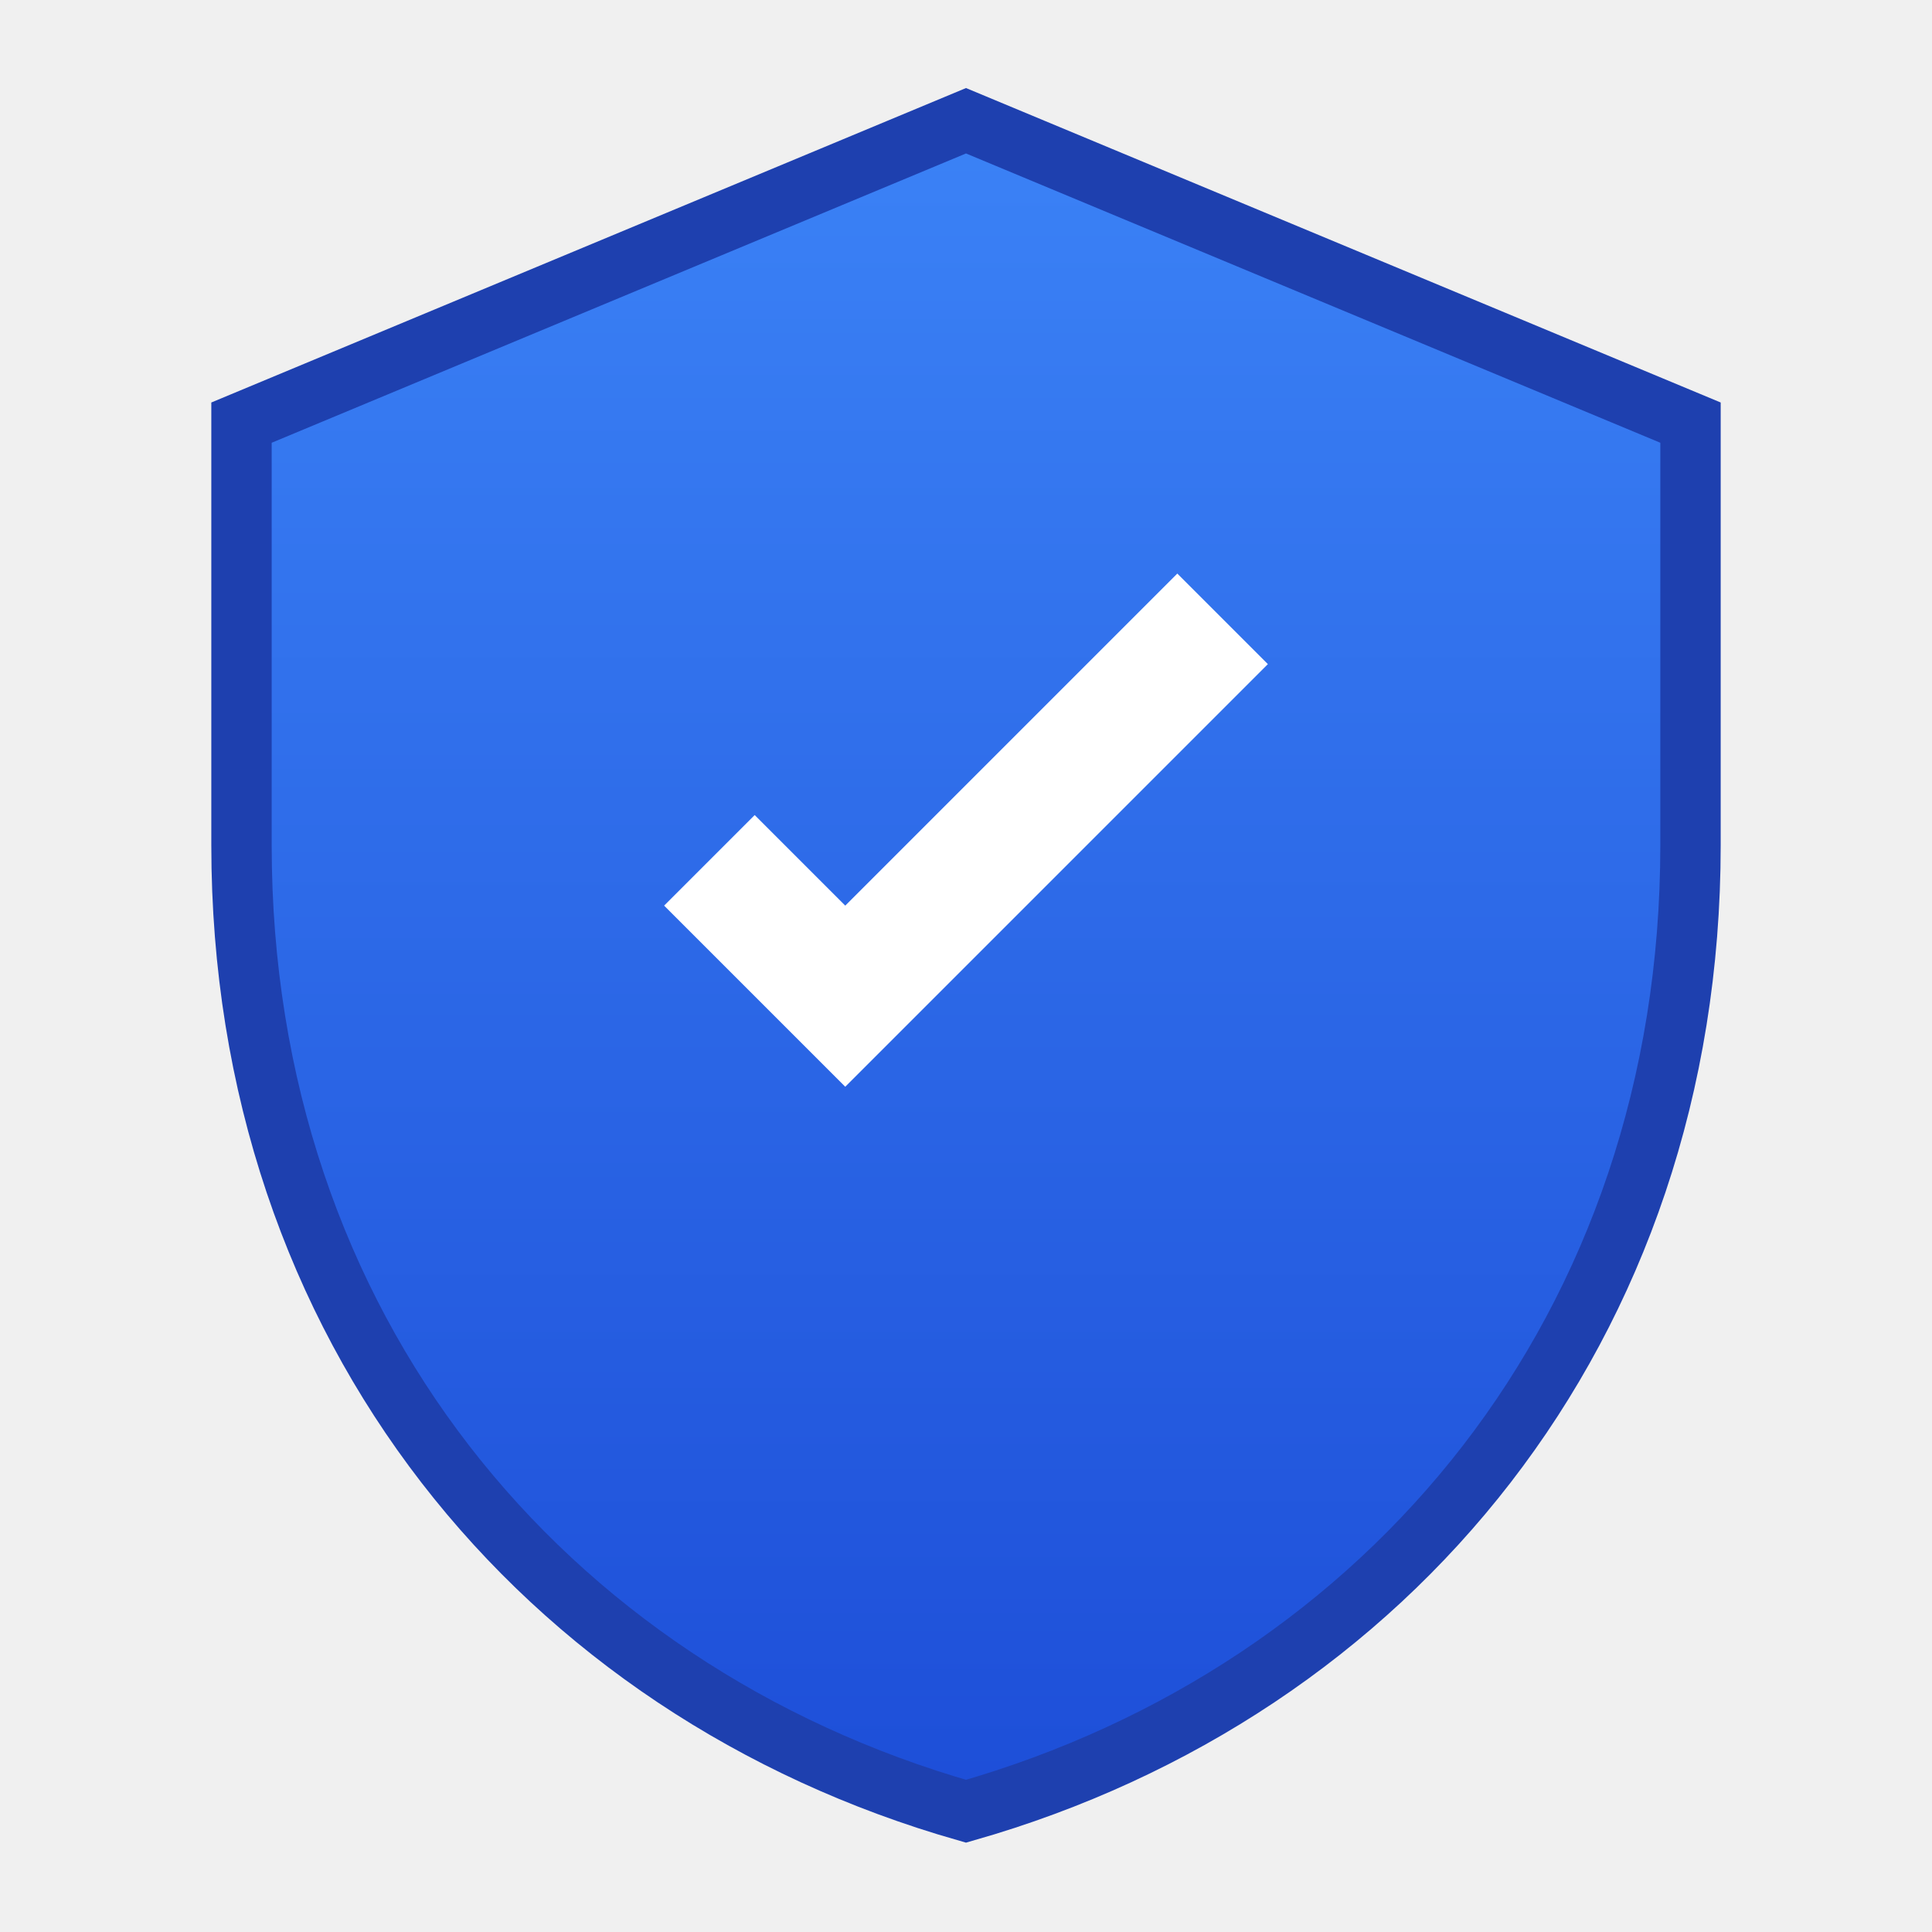
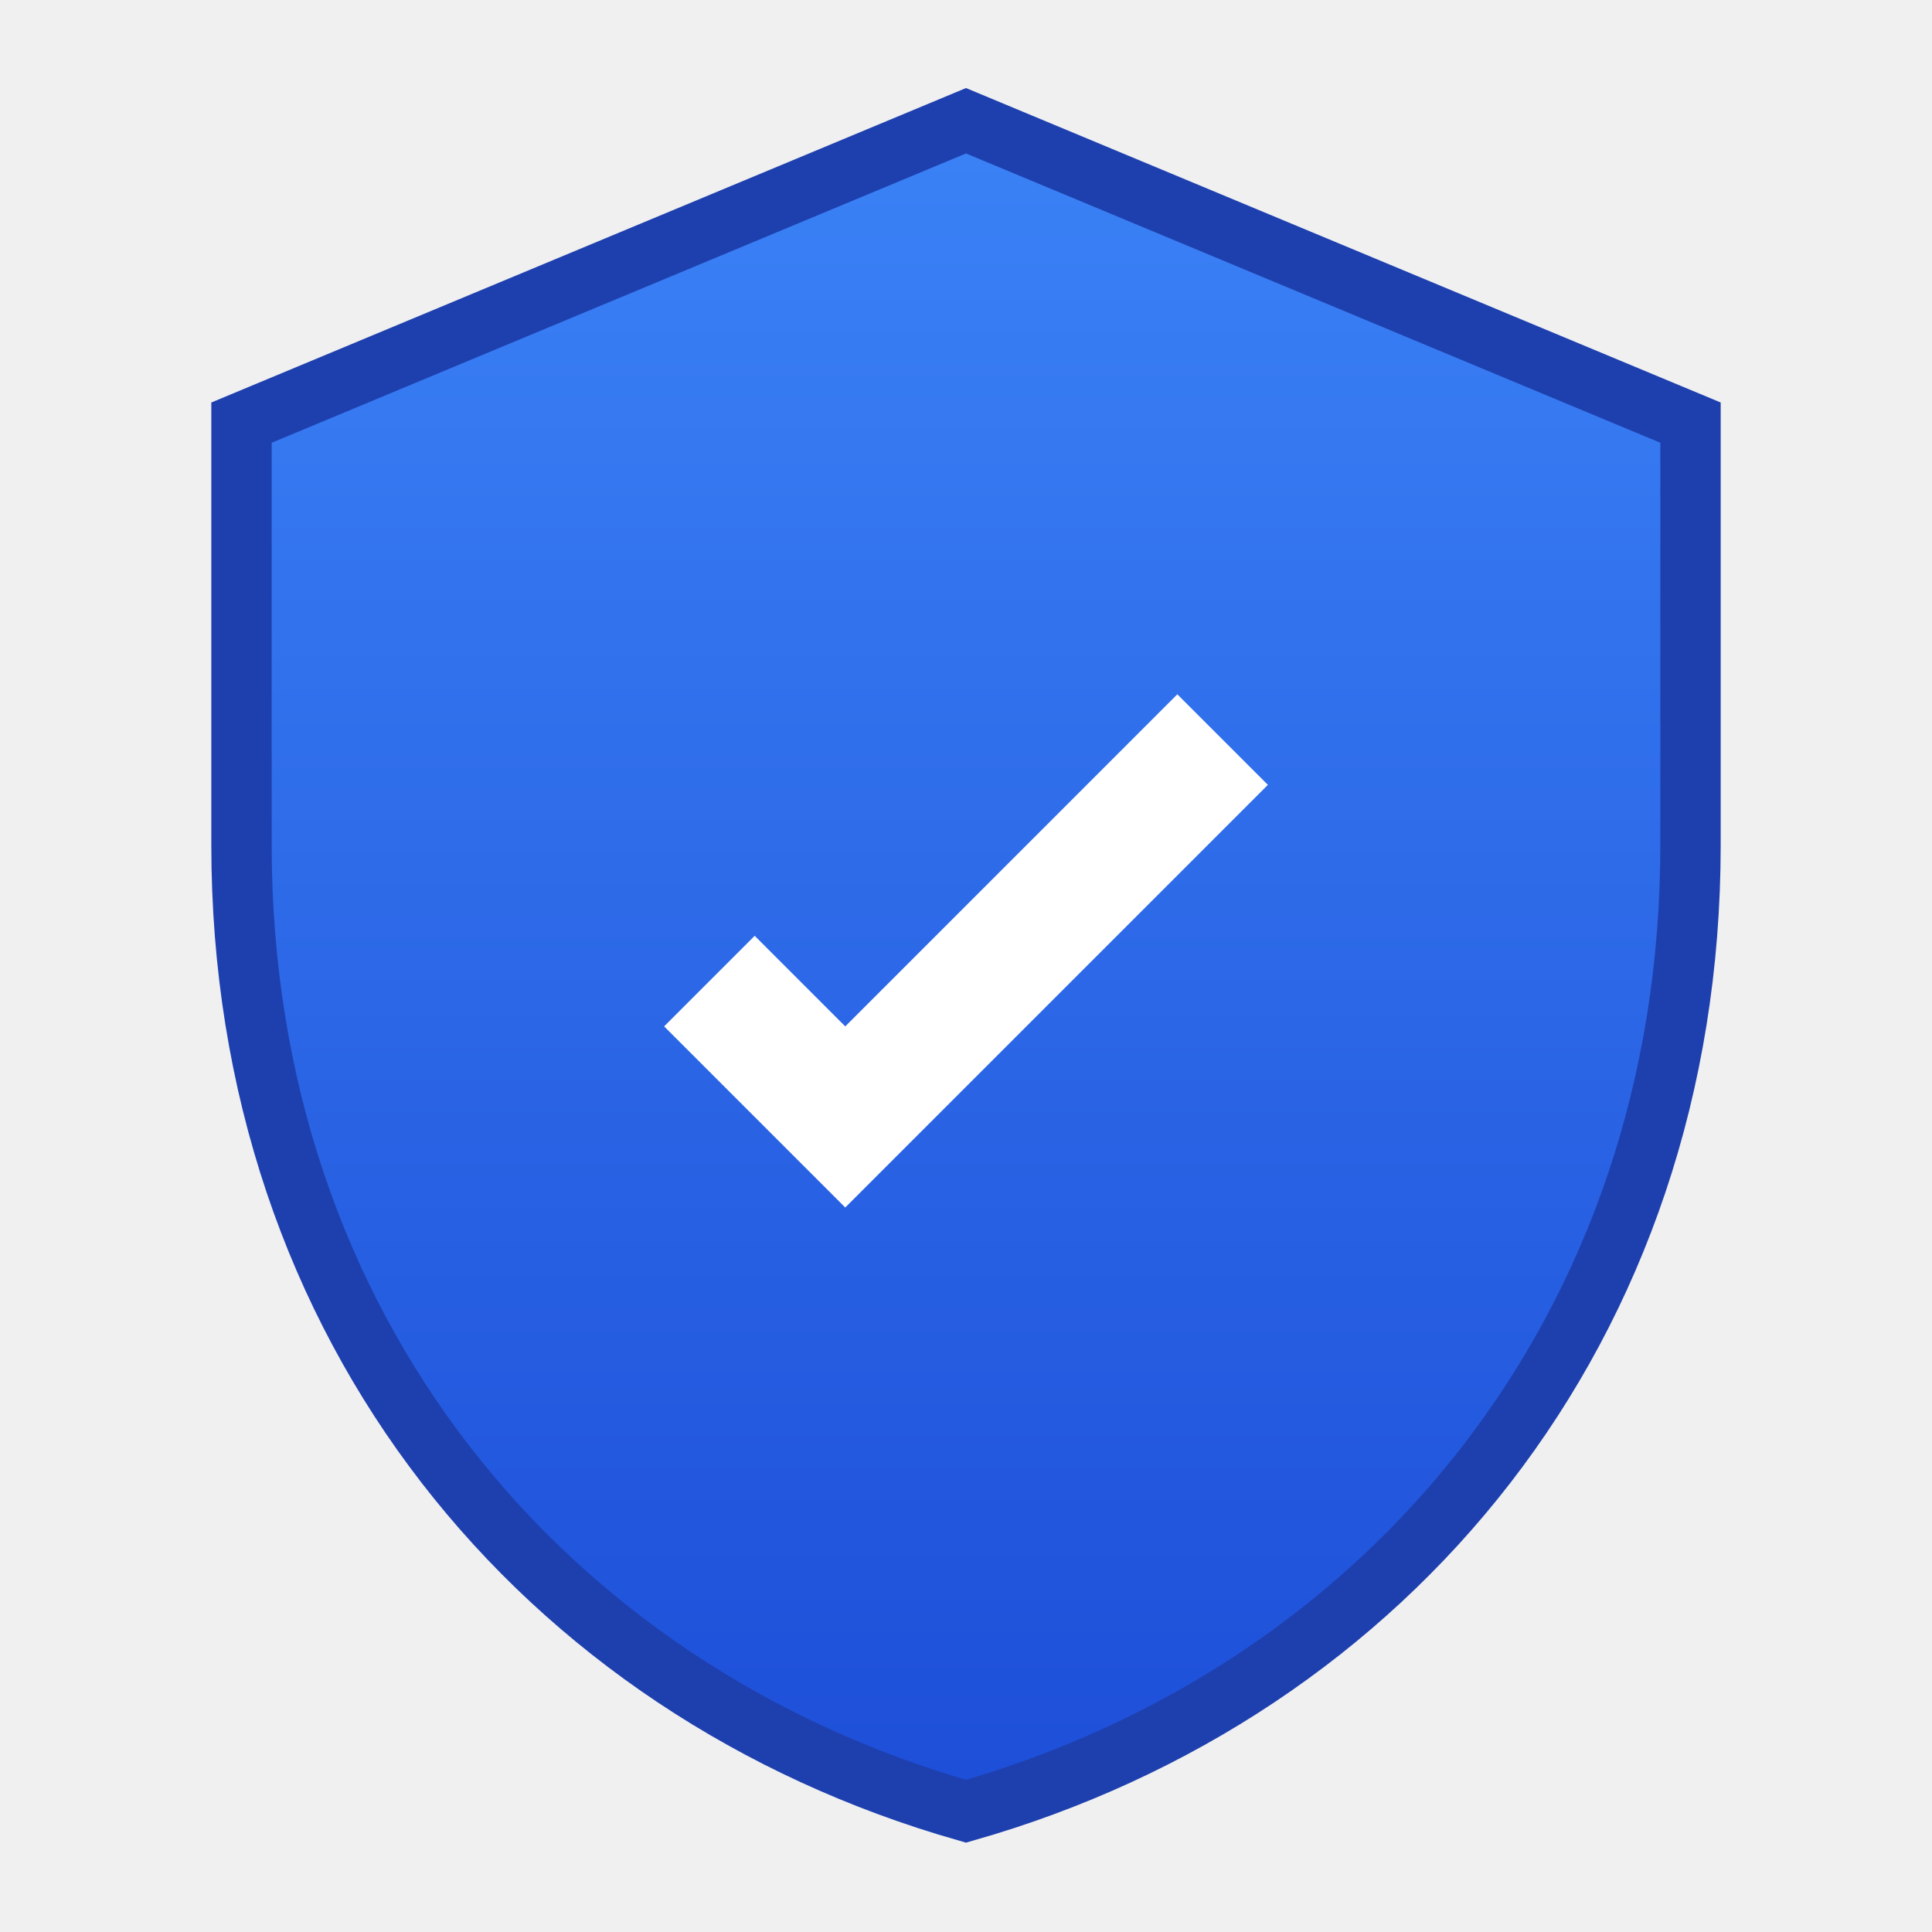
<svg xmlns="http://www.w3.org/2000/svg" viewBox="0 0 32 32">
  <defs>
    <linearGradient id="shieldGradient" x1="0%" y1="0%" x2="0%" y2="100%">
      <stop offset="0%" style="stop-color:#3b82f6" />
      <stop offset="100%" style="stop-color:#1d4ed8" />
    </linearGradient>
  </defs>
  <path d="M16 2 L4 7 L4 14 C4 22 9 28 16 30 C23 28 28 22 28 14 L28 7 Z" fill="url(#shieldGradient)" stroke="#1e40af" stroke-width="1" />
-   <path d="M14 18 L11 15 L12.5 13.5 L14 15 L19.5 9.5 L21 11 Z" fill="white" />
+   <path d="M14 20 L11 17 L12.5 15.5 L14 17 L19.5 11.5 L21 13 Z" fill="white" />
</svg>
